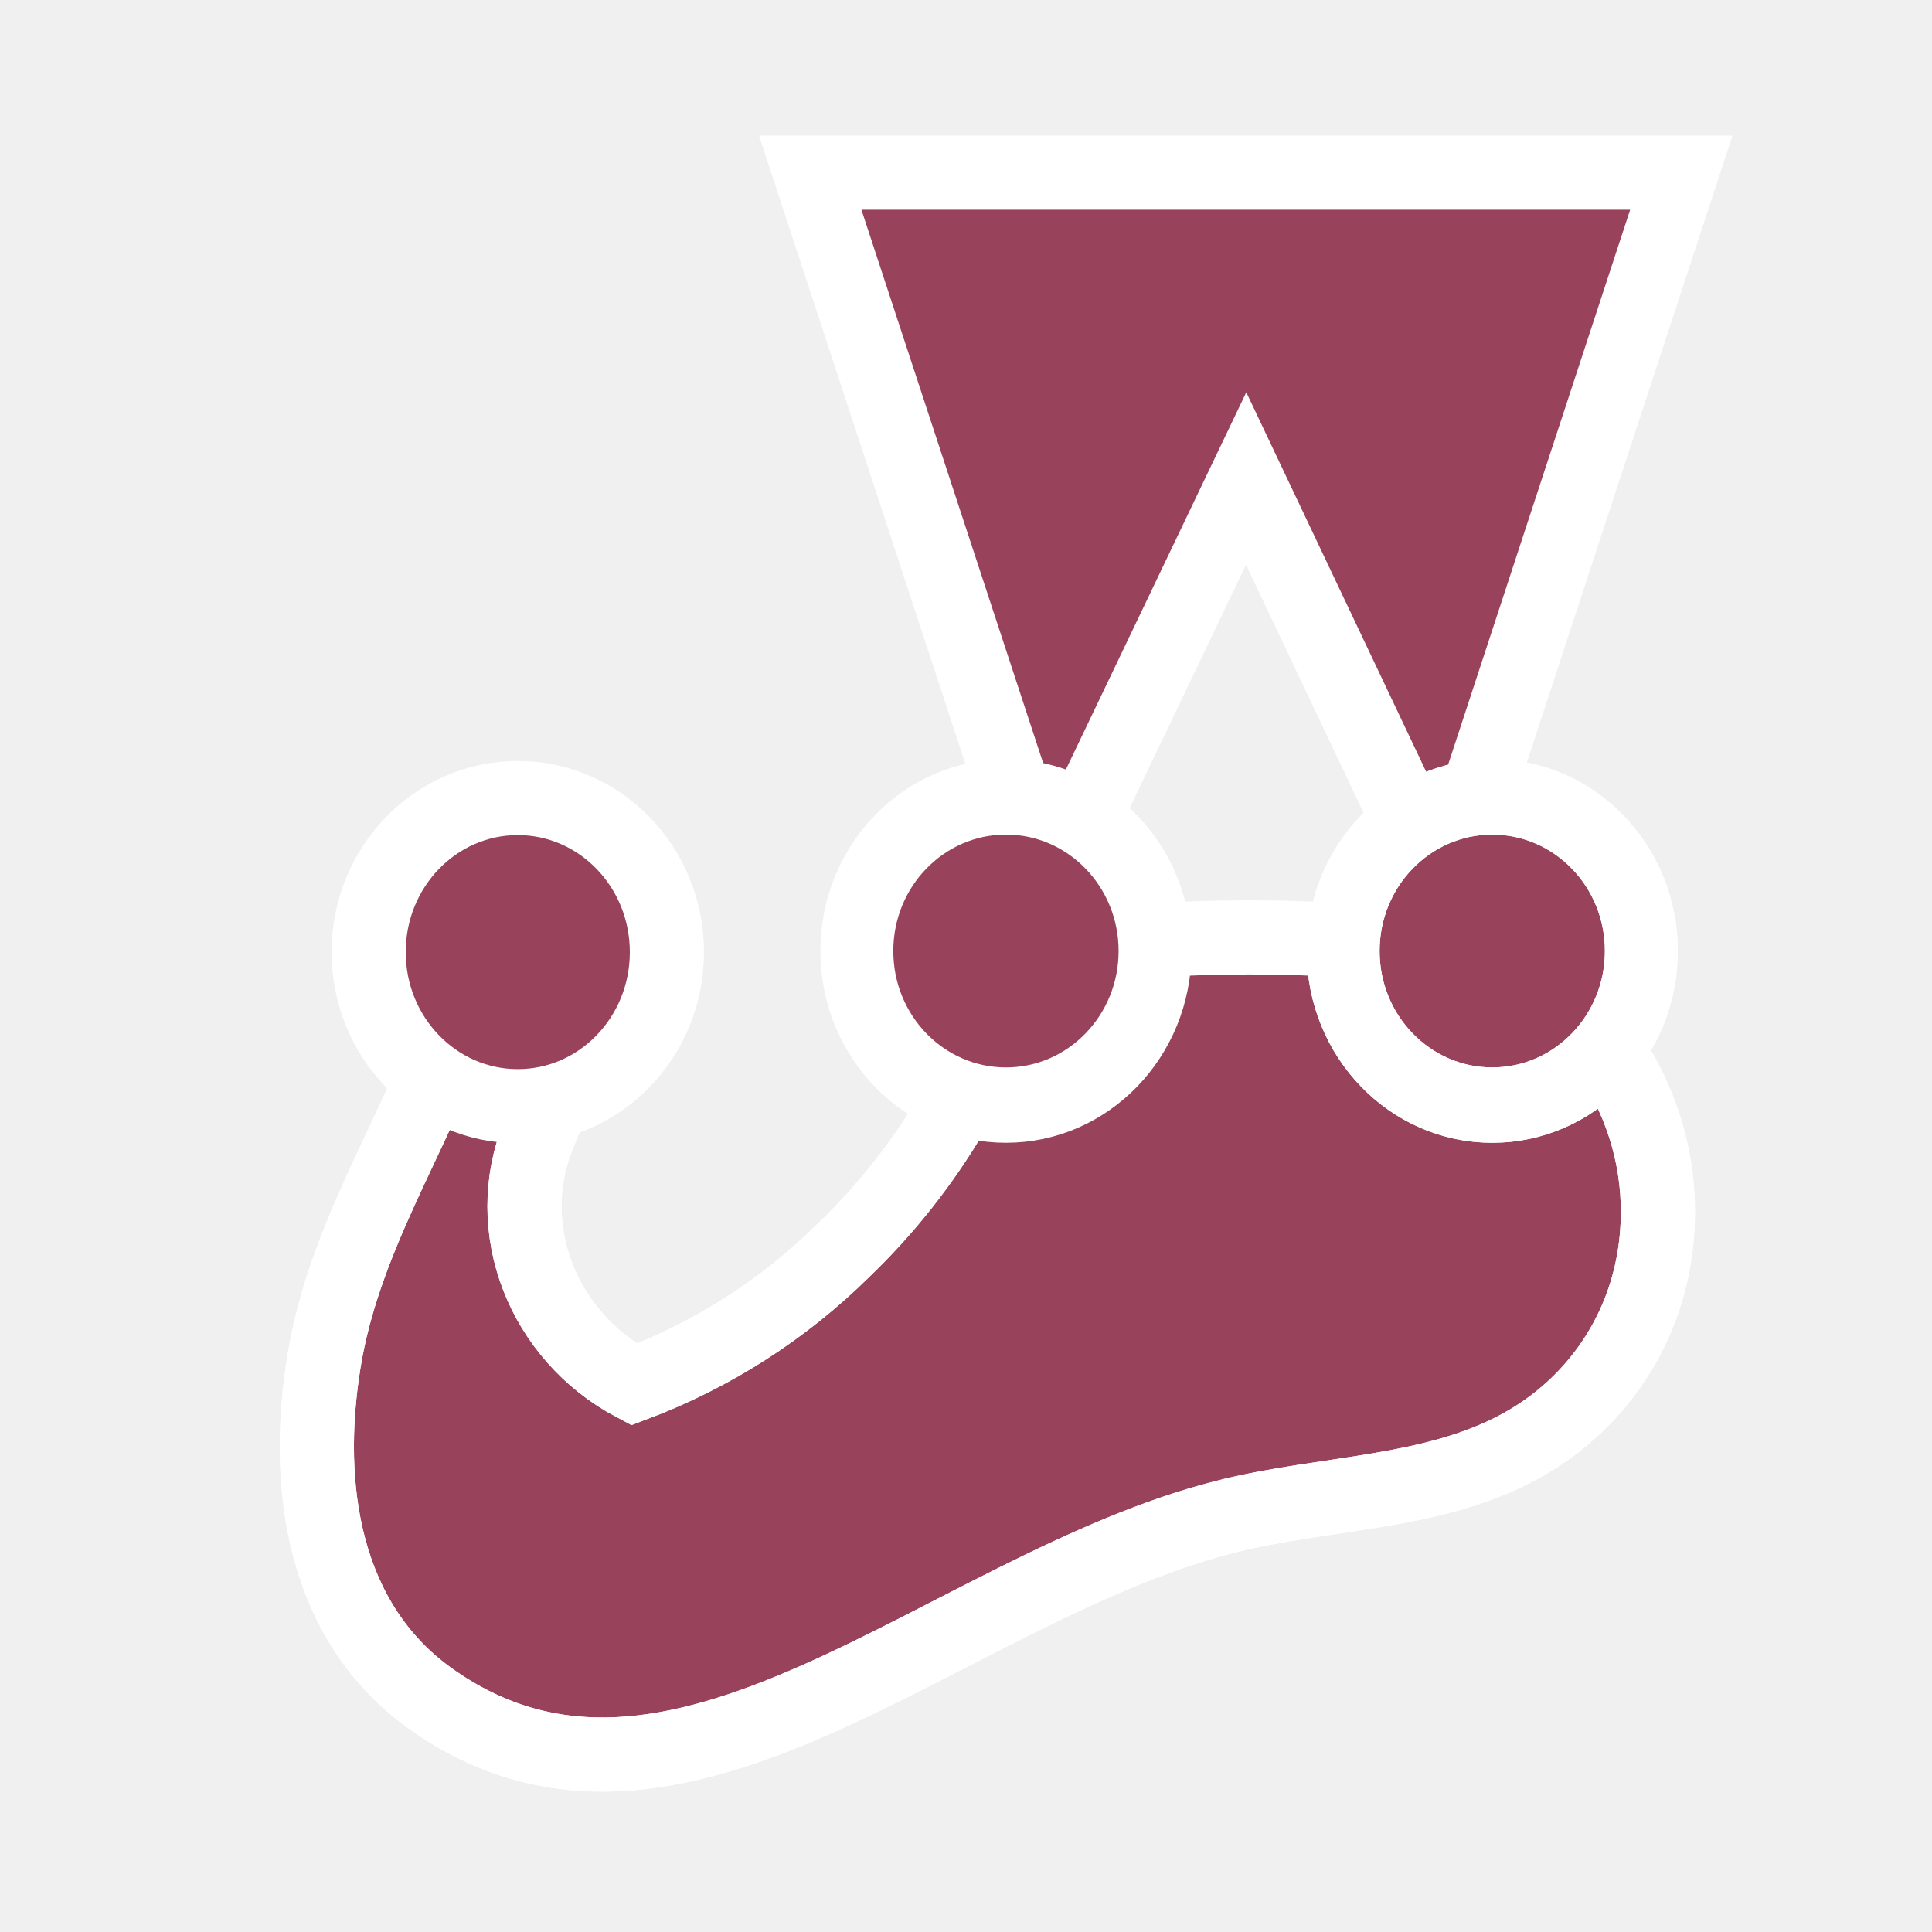
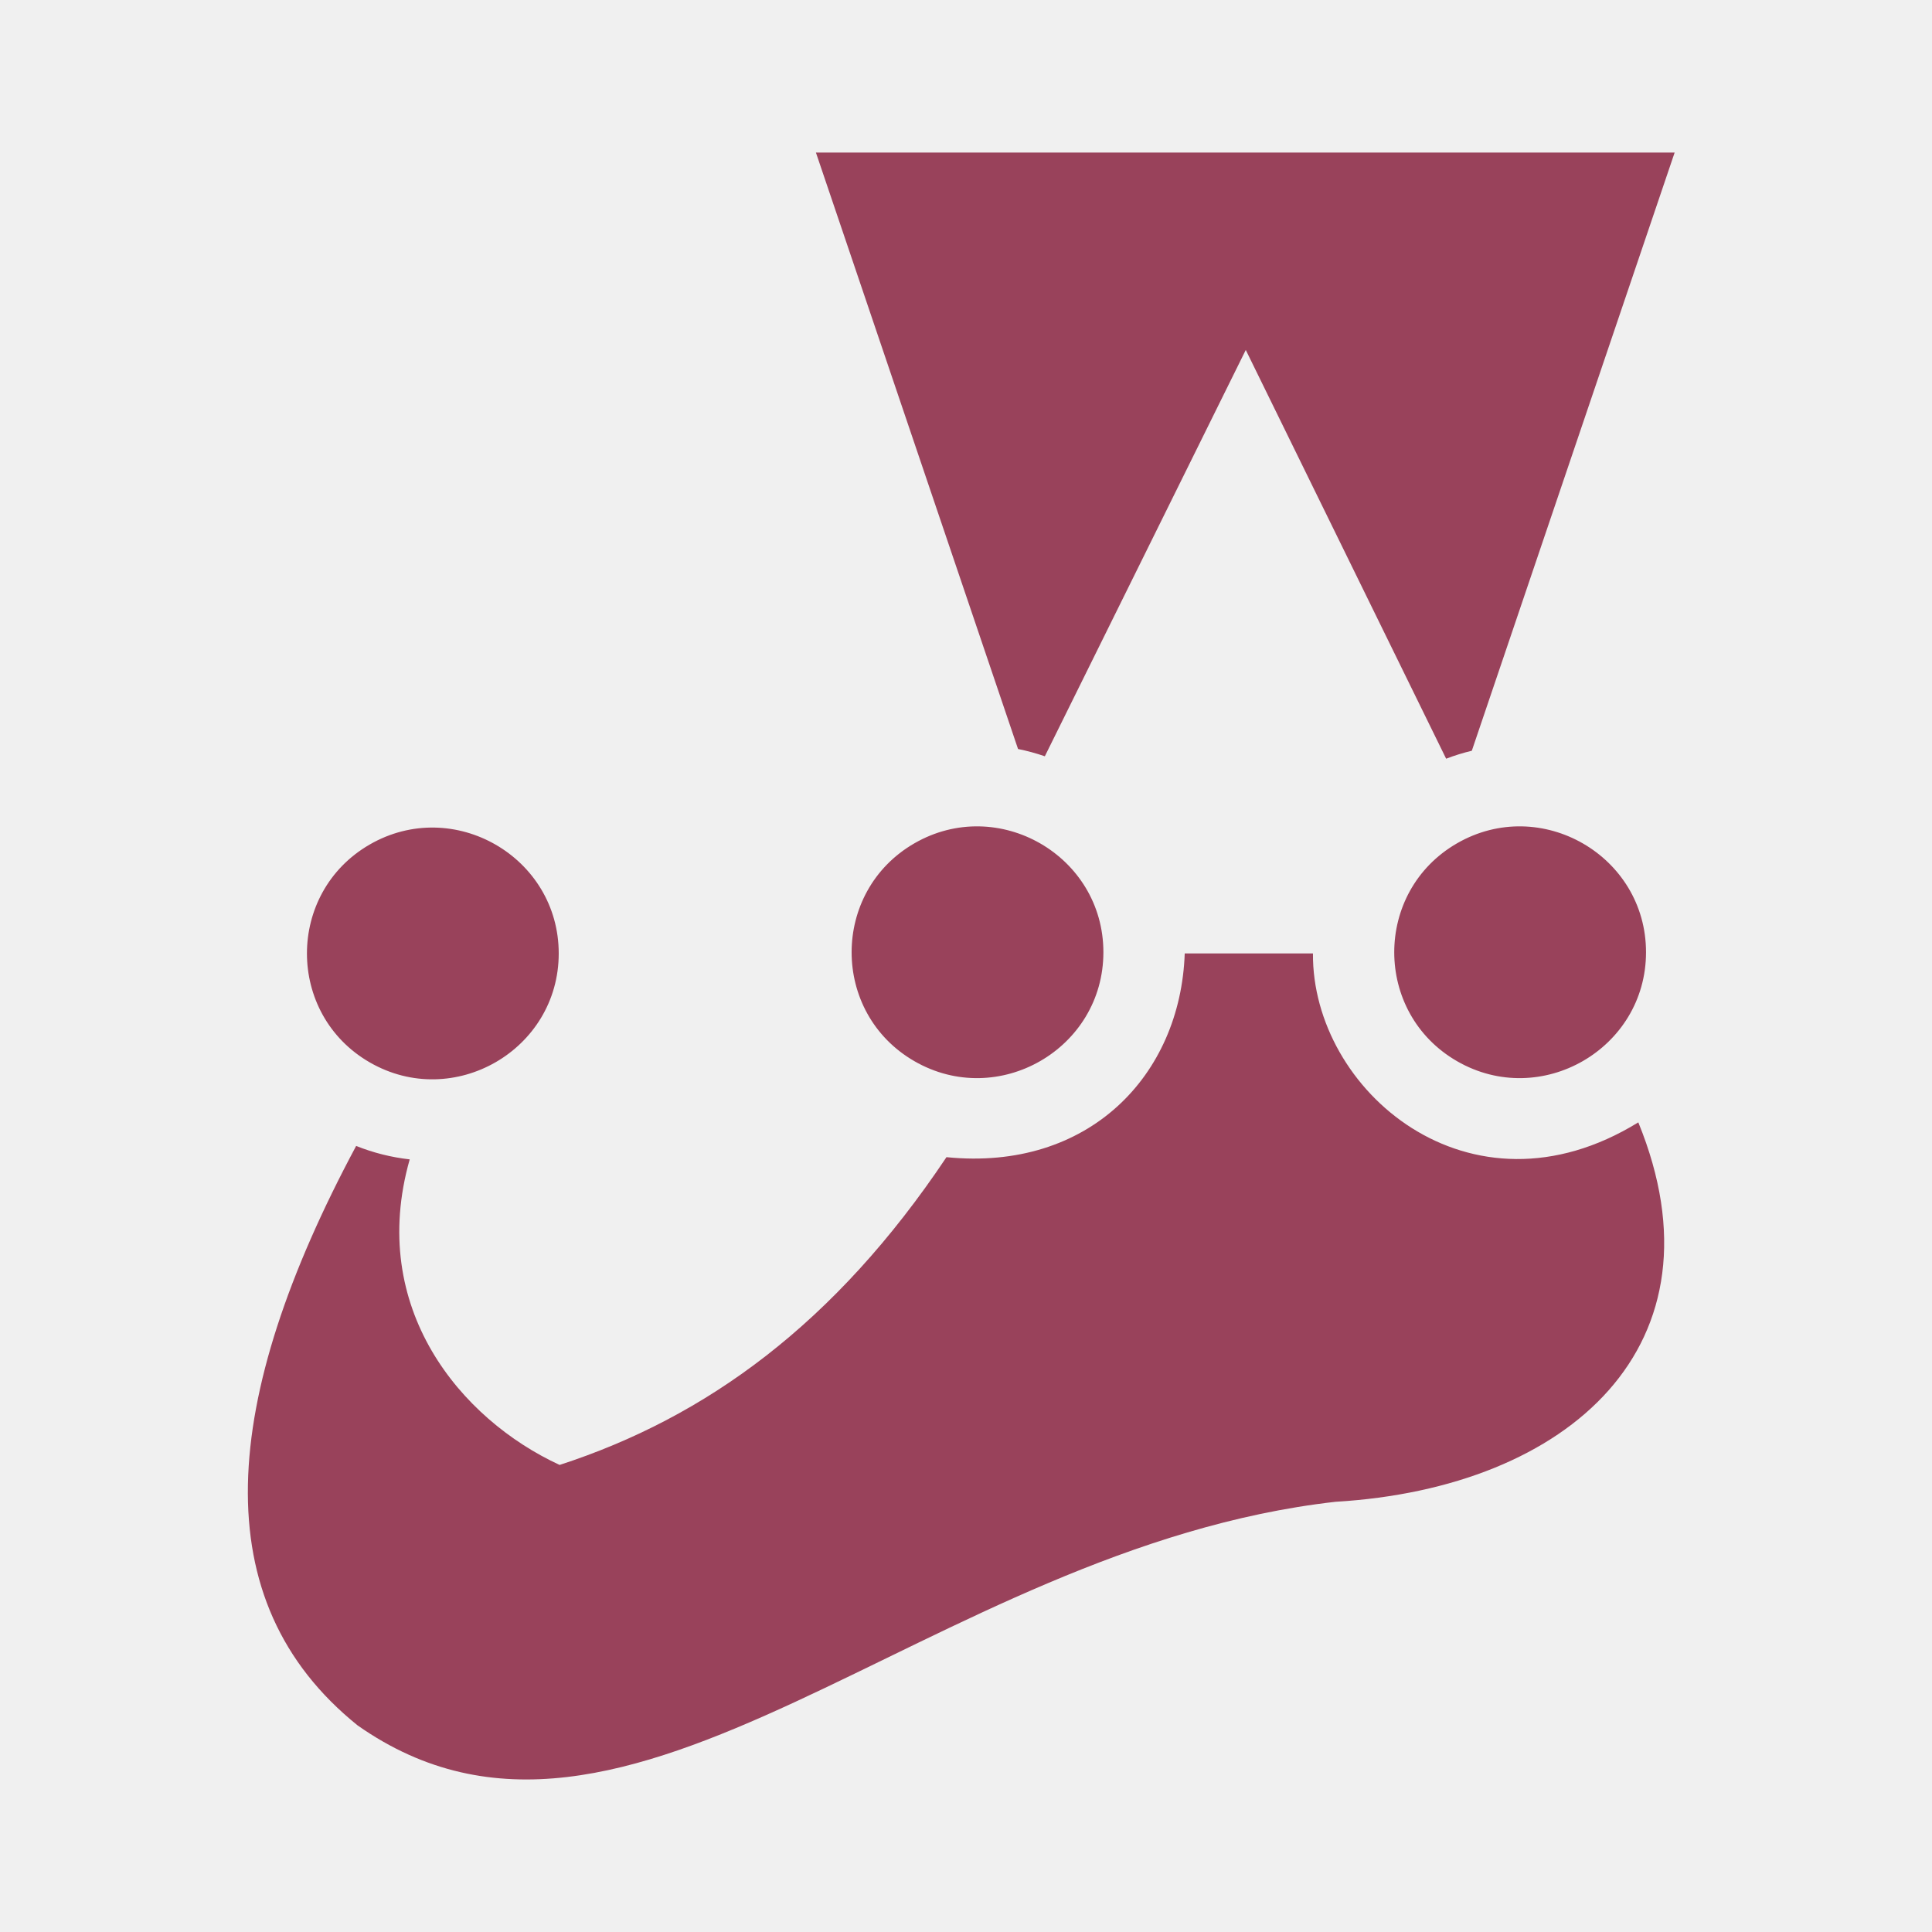
- <svg xmlns="http://www.w3.org/2000/svg" width="16" height="16" viewBox="0 0 16 16">
-   <path d="M12.433 7.922c-.015.01-.552-.084-1.229-.131a13.054 13.054 0 00-1.711 0c-.423.028-.978-.19-1.045.072a5.322 5.322 0 01-1.464 2.493 4.948 4.948 0 01-1.733 1.11c-.754-.399-1.11-1.291-.79-2.071.253-.621.552-1.301.002-1.457-.398-.113-.619.28-.77.702-.292.808-.85 1.644-1.01 2.636-.17 1.045 0 2.156.875 2.786 2.04 1.46 4.253-.905 6.587-1.5.845-.216 1.775-.182 2.52-.628.559-.334.93-.889 1.033-1.513.169-1.004-.335-2-1.265-2.499z" fill="#99425b" stroke="#fff" stroke-width=".614" />
-   <path d="M8.448 7.863a5.322 5.322 0 01-1.464 2.493 4.948 4.948 0 01-1.733 1.11c-.754-.399-1.11-1.291-.79-2.071.253-.621.552-1.301.002-1.457-.398-.113-.619.28-.77.702-.292.808-.85 1.644-1.01 2.636-.17 1.045 0 2.156.875 2.786 2.04 1.46 4.253-.905 6.587-1.5.845-.216 1.775-.182 2.52-.628.559-.334.93-.889 1.033-1.513.169-1.001-.335-2-1.265-2.496" fill="none" stroke="#fff" stroke-width=".614" />
-   <path d="M10.32 3.963l1.639 3.457 1.965-5.99H6.71l1.963 5.977z" fill="#99425b" stroke-width=".031" />
-   <path d="M10.32 3.963l1.639 3.457 1.965-5.99H6.71l1.963 5.977z" fill="none" stroke="#fff" stroke-width=".614" />
-   <ellipse cx="8.33" cy="7.875" rx="1.235" ry="1.276" fill="#99425b" stroke-width=".031" />
-   <g transform="matrix(.03019 0 0 .0312 2.323 1.118)" stroke="#fff" stroke-width="20">
-     <circle cx="199" cy="216.6" r="40.9" fill="none" />
-     <circle cx="332.4" cy="216.6" r="40.9" fill="#99425b" />
-     <circle cx="332.4" cy="216.6" r="40.9" fill="none" />
-   </g>
-   <ellipse cx="4.288" cy="7.885" rx="1.235" ry="1.276" fill="#99425b" stroke-width=".031" />
-   <ellipse cx="4.288" cy="7.885" rx="1.235" ry="1.276" fill="none" stroke="#fff" stroke-width=".614" />
+ <svg xmlns="http://www.w3.org/2000/svg" width="16" height="16" viewBox="-78 -48 608 608">
+   <path fill="#99425b" d="M242.377 187.713L178.767 0h270.246l-63.83 188.259a64.436 64.436 0 00-8.083 2.505L314.045 62.133l-63.238 127.87a64.402 64.402 0 00-8.43-2.29zM34.55 494.993c85.001 59.705 179.284-55.824 307.71-70.378 73.75-4.37 123.878-49.518 95.316-119.409-53.105 32.709-102.736-10.153-102.389-53.163h-40.353c-1.325 38.399-30.208 68.609-74.979 64.118-35.044 52.425-75.66 81.88-121.746 96.852-31.149-14.375-60.462-49.39-47.172-96.158a64.655 64.655 0 01-16.855-4.231c-42.842 79.999-48.136 143.223.468 182.369zm63.281-242.944c0-30.385-33.119-49.478-59.47-34.286s-26.353 53.38 0 68.571c26.351 15.193 59.47-3.9 59.47-34.285zm171.408-.377c0-30.384-33.12-49.478-59.471-34.285s-26.352 53.379 0 68.57c26.352 15.193 59.47-3.9 59.47-34.285zm170.764 0c0-30.384-33.12-49.478-59.471-34.285s-26.352 53.379 0 68.57c26.352 15.193 59.47-3.9 59.47-34.285z" class="i-color" />
</svg>
